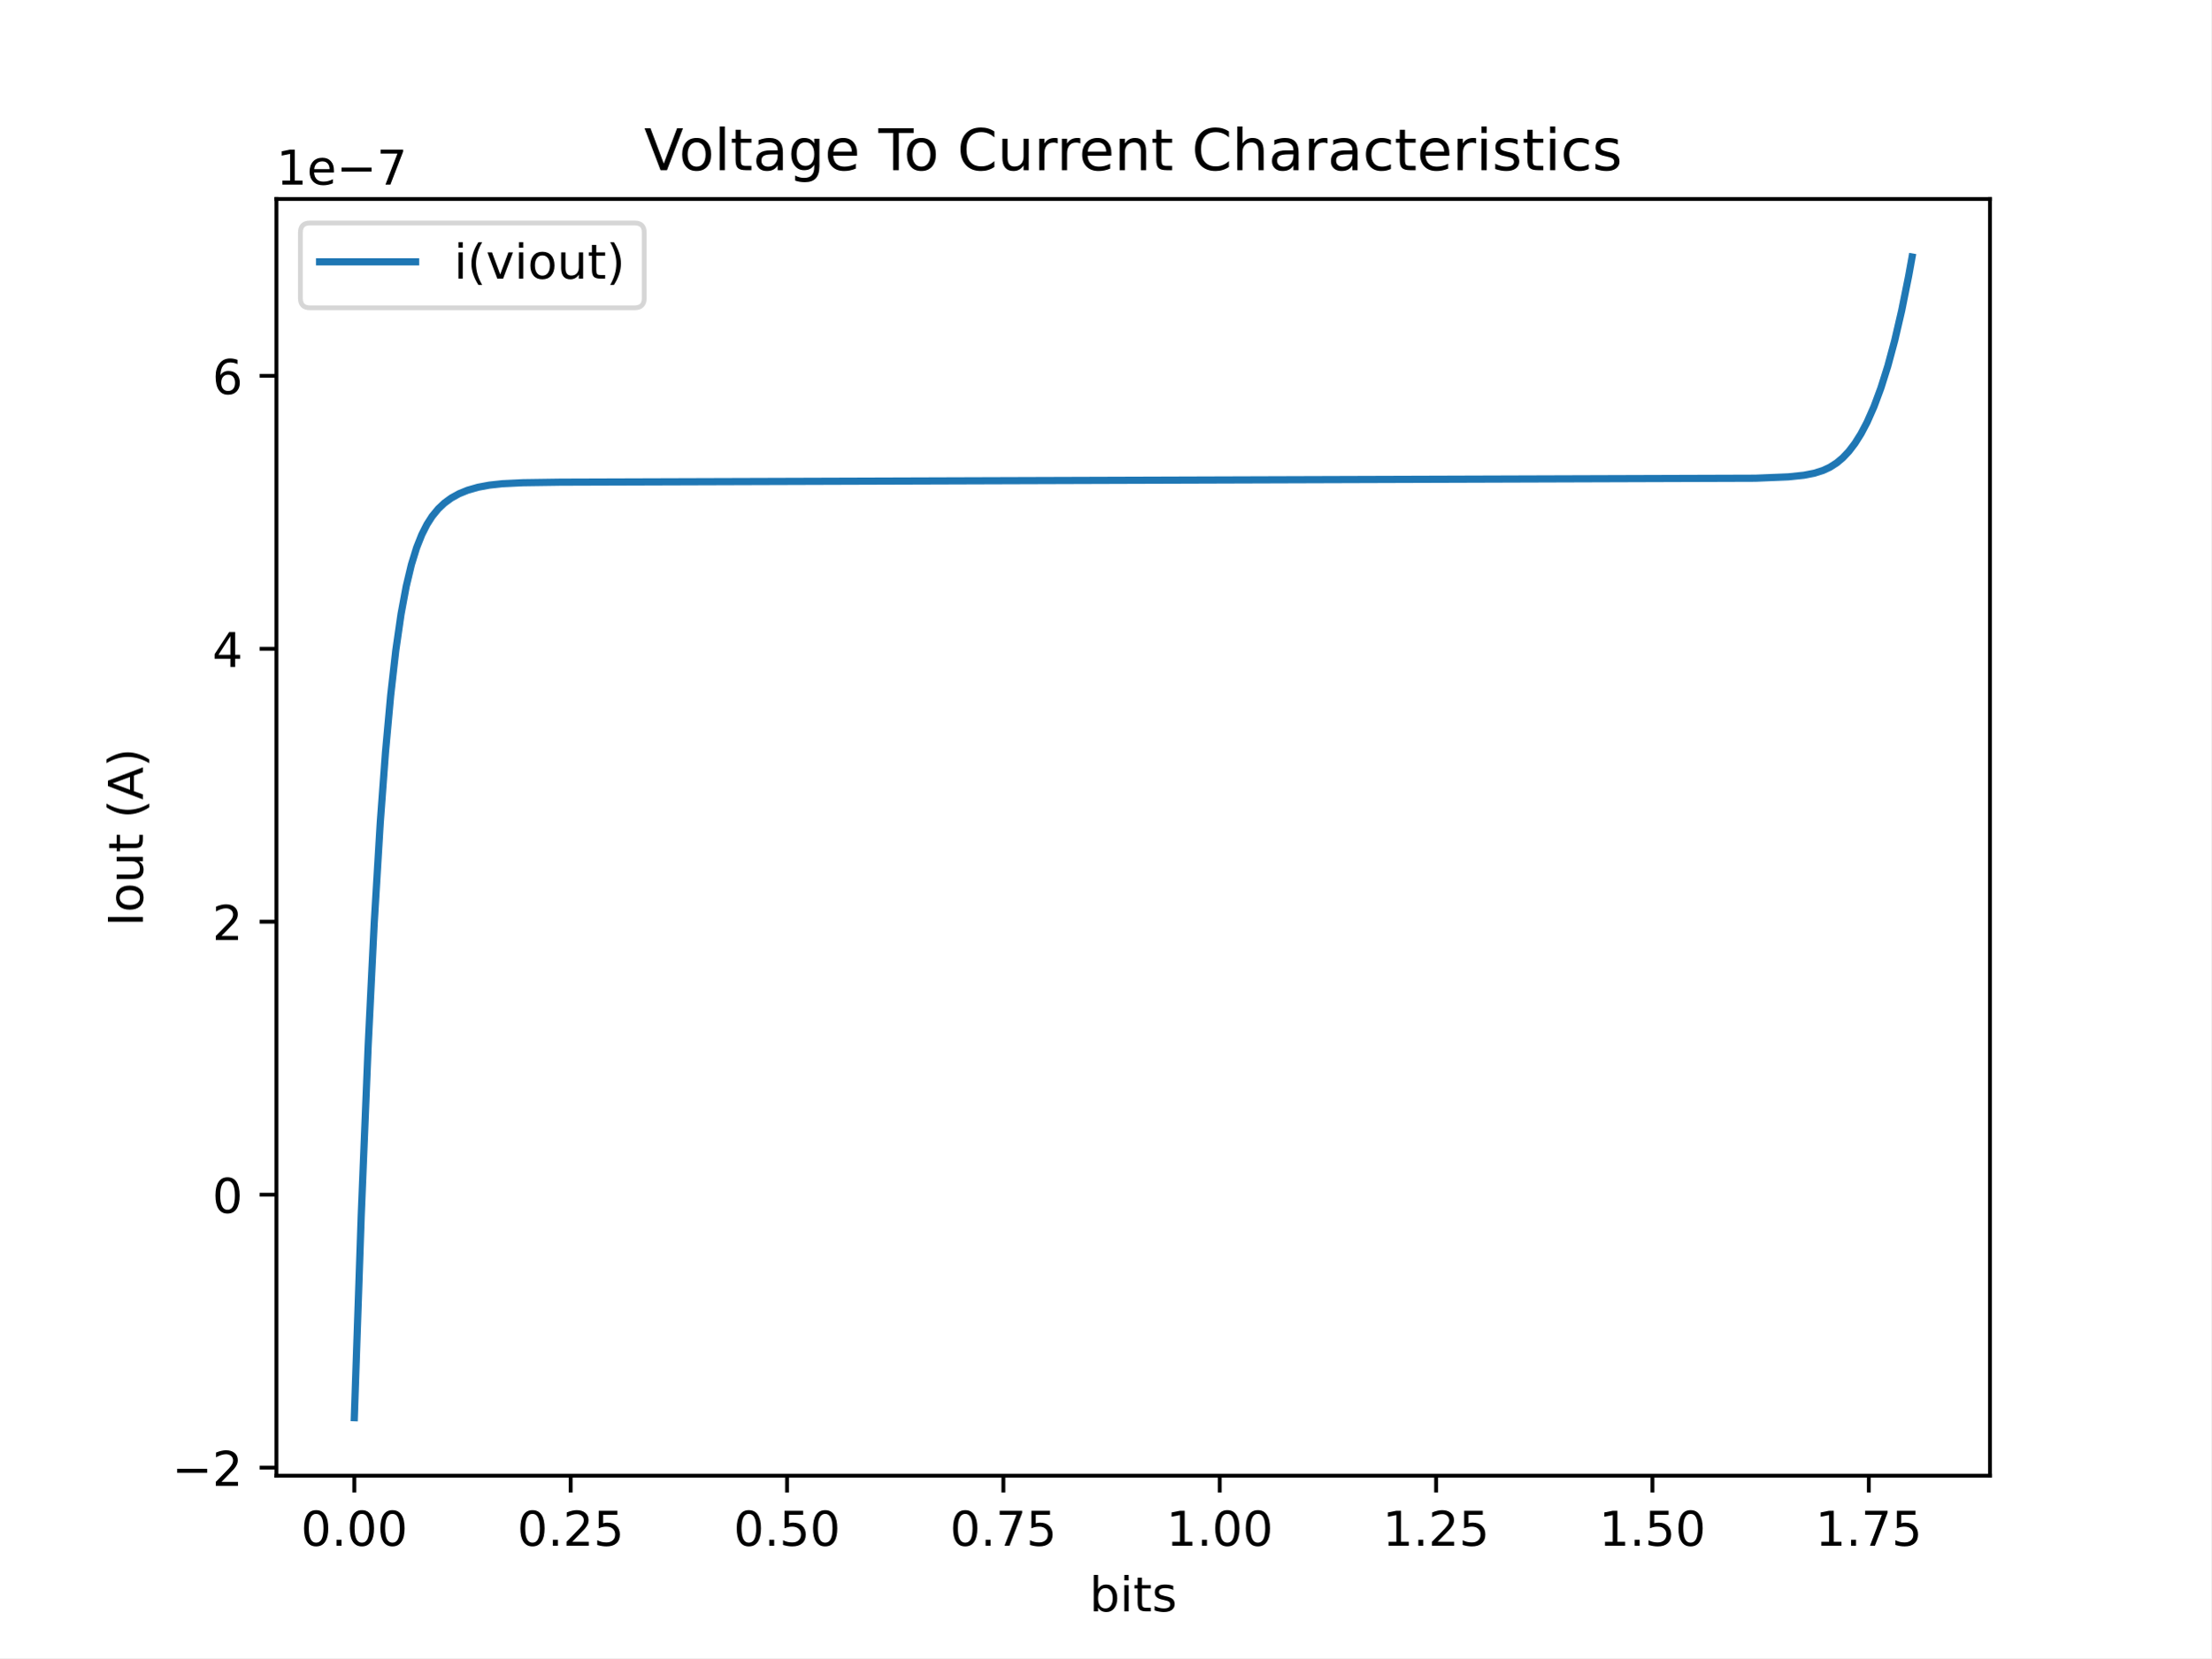
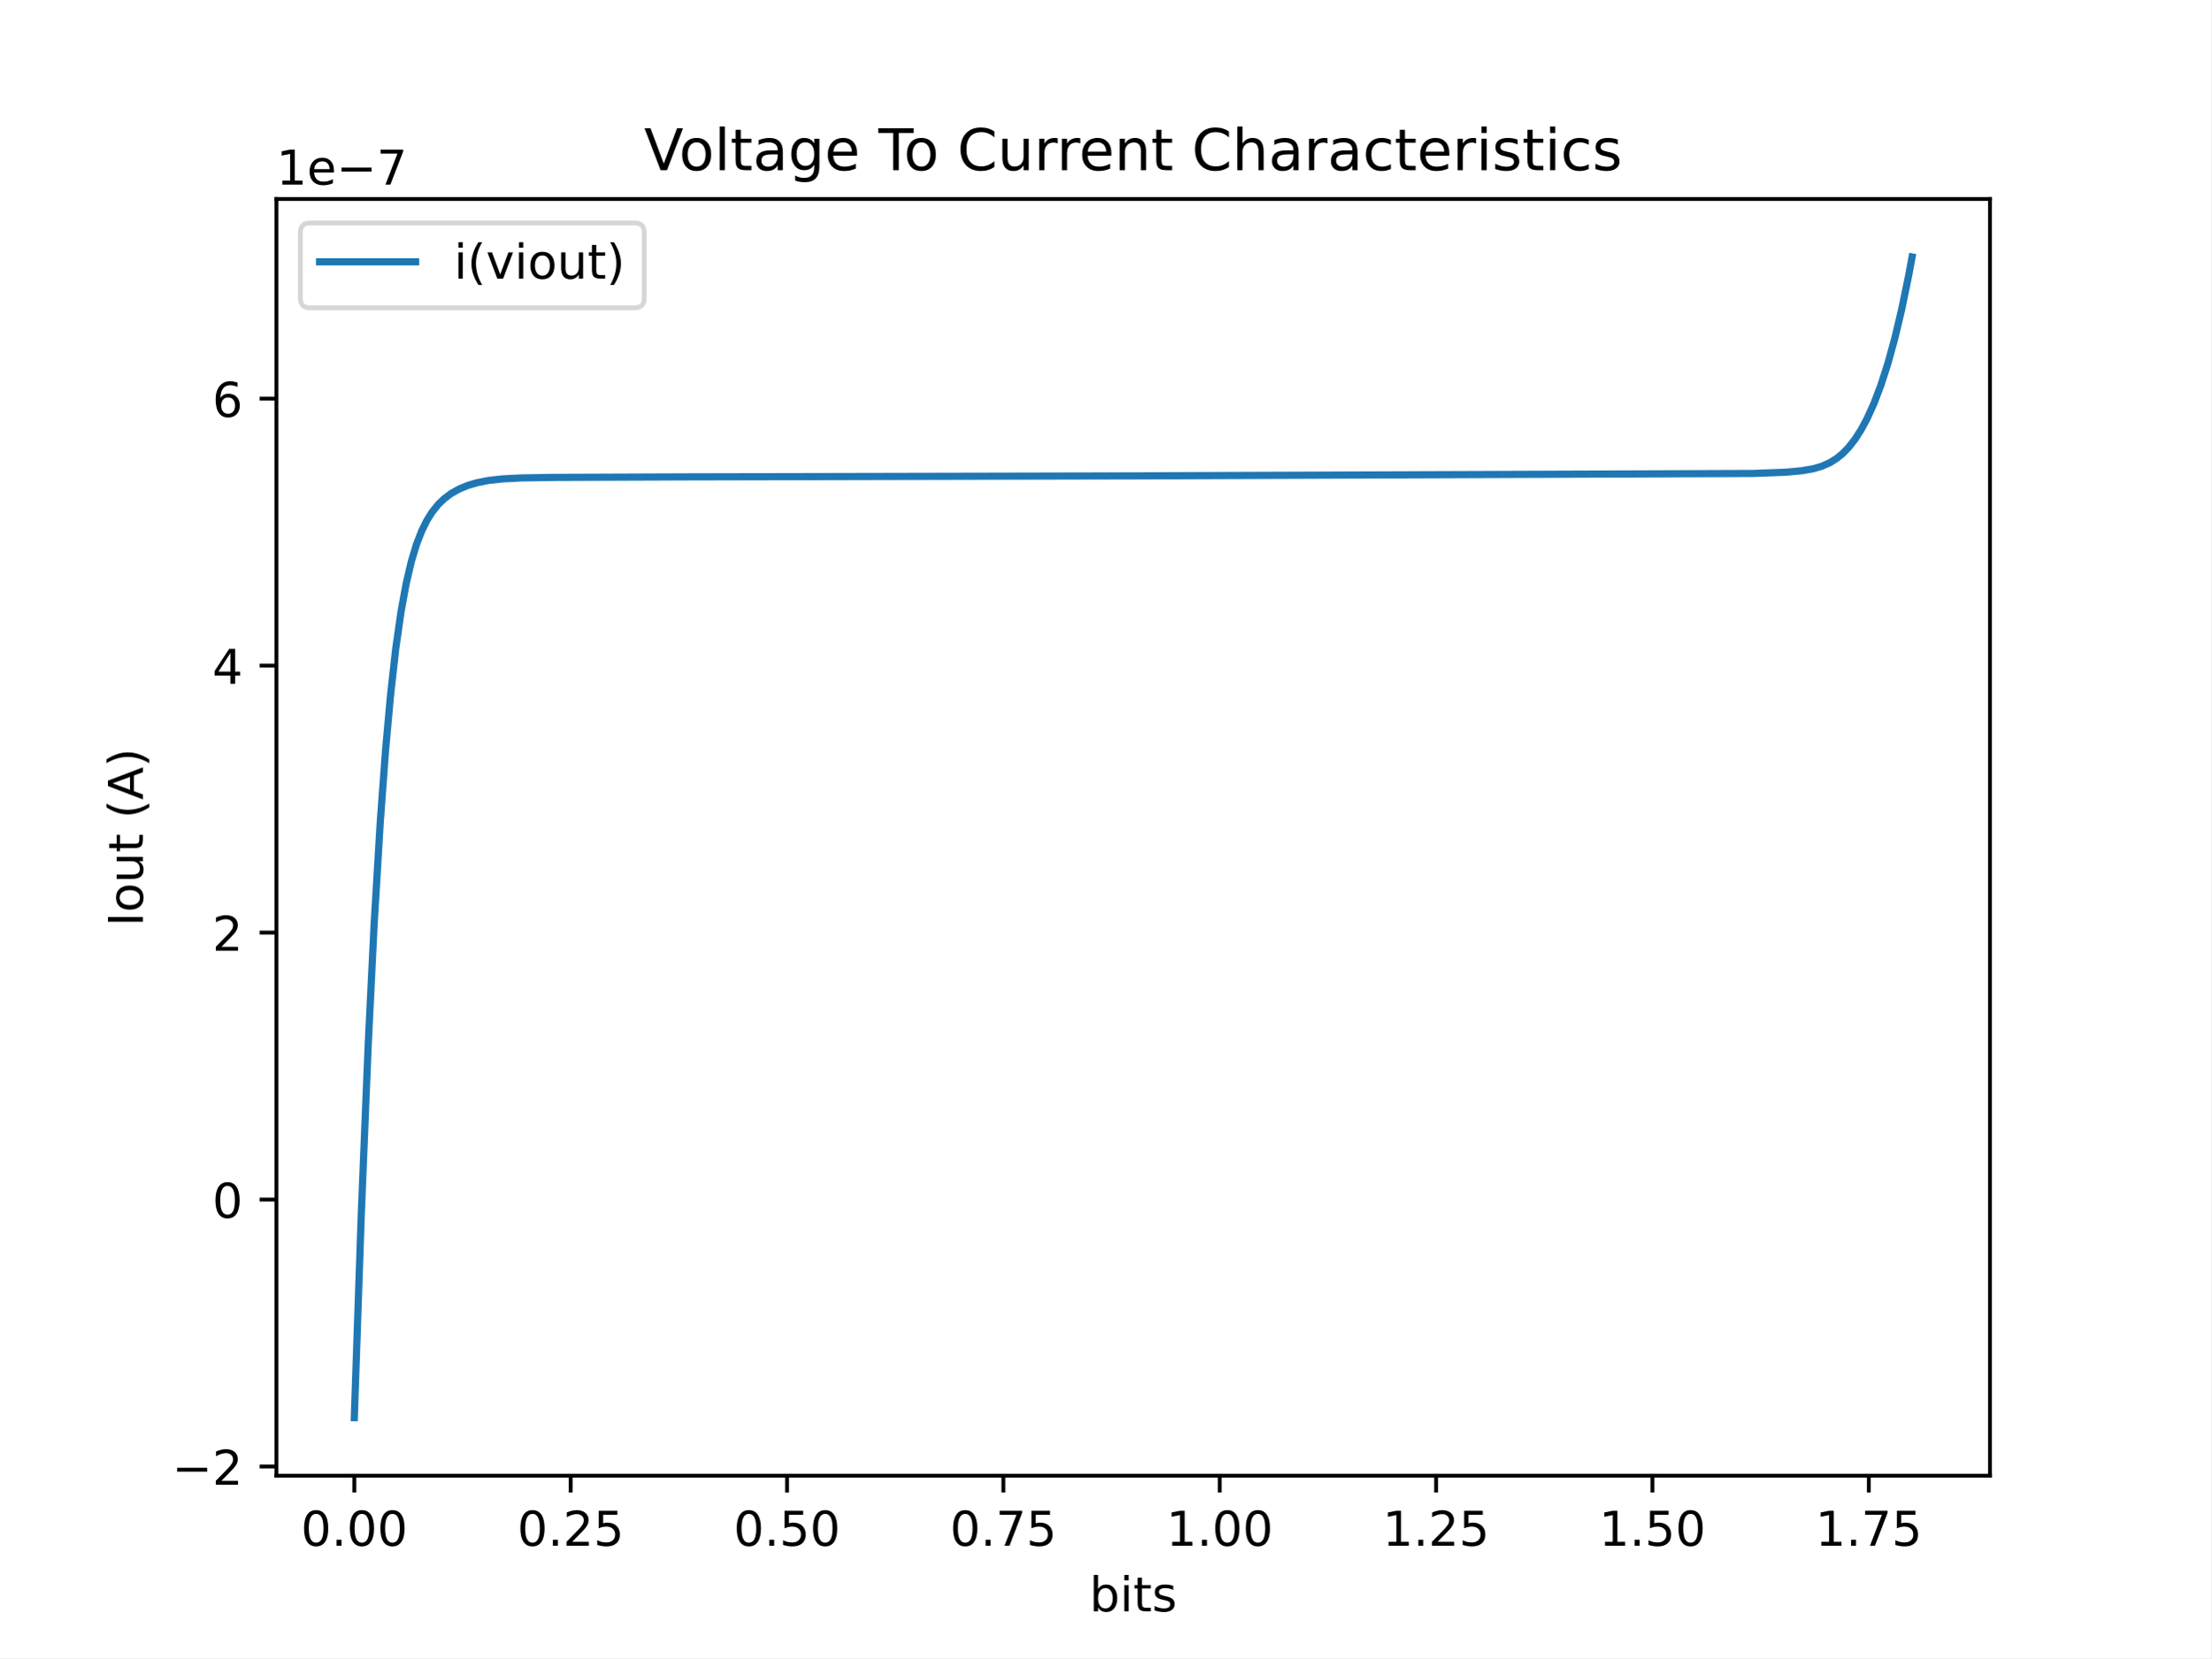
<svg xmlns="http://www.w3.org/2000/svg" xmlns:xlink="http://www.w3.org/1999/xlink" width="460.8pt" height="345.6pt" viewBox="0 0 460.8 345.6" version="1.1">
  <defs>
    <style type="text/css">*{stroke-linejoin: round; stroke-linecap: butt}</style>
  </defs>
  <g id="figure_1">
    <g id="patch_1">
      <path d="M 0 345.6  L 460.8 345.6  L 460.8 0  L 0 0  z " style="fill: #ffffff" />
    </g>
    <g id="axes_1">
      <g id="patch_2">
        <path d="M 57.6 307.584  L 414.72 307.584  L 414.72 41.472  L 57.6 41.472  z " style="fill: #ffffff" />
      </g>
      <g id="matplotlib.axis_1">
        <g id="xtick_1">
          <g id="line2d_1">
            <defs>
-               <path id="m172f4e4fde" d="M 0 0  L 0 3.5  " style="stroke: #000000; stroke-width: 0.8" />
-             </defs>
-             <g>
-               <use xlink:href="#m172f4e4fde" x="73.833" y="307.584" style="stroke: #000000; stroke-width: 0.8" />
+               <path id="ma92c2e519f" d="M 0 0  L 0 3.5  " style="stroke: #000000; stroke-width: 0.8" />
+             </defs>
+             <g>
+               <use xlink:href="#ma92c2e519f" x="73.833" y="307.584" style="stroke: #000000; stroke-width: 0.8" />
            </g>
          </g>
          <g id="text_1">
            <g transform="translate(62.69991 322.1824)scale(0.1 -0.1)">
              <defs>
                <path id="DejaVuSans-30" d="M 2034 4250  Q 1547 4250 1301 3770  Q 1056 3291 1056 2328  Q 1056 1369 1301 889  Q 1547 409 2034 409  Q 2525 409 2770 889  Q 3016 1369 3016 2328  Q 3016 3291 2770 3770  Q 2525 4250 2034 4250  z M 2034 4750  Q 2819 4750 3233 4129  Q 3647 3509 3647 2328  Q 3647 1150 3233 529  Q 2819 -91 2034 -91  Q 1250 -91 836 529  Q 422 1150 422 2328  Q 422 3509 836 4129  Q 1250 4750 2034 4750  z " transform="scale(0.015625)" />
                <path id="DejaVuSans-2e" d="M 684 794  L 1344 794  L 1344 0  L 684 0  L 684 794  z " transform="scale(0.015625)" />
              </defs>
              <use xlink:href="#DejaVuSans-30" />
              <use xlink:href="#DejaVuSans-2e" x="63.623" />
              <use xlink:href="#DejaVuSans-30" x="95.41" />
              <use xlink:href="#DejaVuSans-30" x="159.033" />
            </g>
          </g>
        </g>
        <g id="xtick_2">
          <g id="line2d_2">
            <g>
-               <use xlink:href="#m172f4e4fde" x="118.924" y="307.584" style="stroke: #000000; stroke-width: 0.8" />
+               <use xlink:href="#ma92c2e519f" x="118.924" y="307.584" style="stroke: #000000; stroke-width: 0.8" />
            </g>
          </g>
          <g id="text_2">
            <g transform="translate(107.7908 322.1824)scale(0.1 -0.1)">
              <defs>
                <path id="DejaVuSans-32" d="M 1228 531  L 3431 531  L 3431 0  L 469 0  L 469 531  Q 828 903 1448 1529  Q 2069 2156 2228 2338  Q 2531 2678 2651 2914  Q 2772 3150 2772 3378  Q 2772 3750 2511 3984  Q 2250 4219 1831 4219  Q 1534 4219 1204 4116  Q 875 4013 500 3803  L 500 4441  Q 881 4594 1212 4672  Q 1544 4750 1819 4750  Q 2544 4750 2975 4387  Q 3406 4025 3406 3419  Q 3406 3131 3298 2873  Q 3191 2616 2906 2266  Q 2828 2175 2409 1742  Q 1991 1309 1228 531  z " transform="scale(0.015625)" />
                <path id="DejaVuSans-35" d="M 691 4666  L 3169 4666  L 3169 4134  L 1269 4134  L 1269 2991  Q 1406 3038 1543 3061  Q 1681 3084 1819 3084  Q 2600 3084 3056 2656  Q 3513 2228 3513 1497  Q 3513 744 3044 326  Q 2575 -91 1722 -91  Q 1428 -91 1123 -41  Q 819 9 494 109  L 494 744  Q 775 591 1075 516  Q 1375 441 1709 441  Q 2250 441 2565 725  Q 2881 1009 2881 1497  Q 2881 1984 2565 2268  Q 2250 2553 1709 2553  Q 1456 2553 1204 2497  Q 953 2441 691 2322  L 691 4666  z " transform="scale(0.015625)" />
              </defs>
              <use xlink:href="#DejaVuSans-30" />
              <use xlink:href="#DejaVuSans-2e" x="63.623" />
              <use xlink:href="#DejaVuSans-32" x="95.41" />
              <use xlink:href="#DejaVuSans-35" x="159.033" />
            </g>
          </g>
        </g>
        <g id="xtick_3">
          <g id="line2d_3">
            <g>
-               <use xlink:href="#m172f4e4fde" x="164.015" y="307.584" style="stroke: #000000; stroke-width: 0.8" />
+               <use xlink:href="#ma92c2e519f" x="164.015" y="307.584" style="stroke: #000000; stroke-width: 0.8" />
            </g>
          </g>
          <g id="text_3">
            <g transform="translate(152.8817 322.1824)scale(0.1 -0.1)">
              <use xlink:href="#DejaVuSans-30" />
              <use xlink:href="#DejaVuSans-2e" x="63.623" />
              <use xlink:href="#DejaVuSans-35" x="95.41" />
              <use xlink:href="#DejaVuSans-30" x="159.033" />
            </g>
          </g>
        </g>
        <g id="xtick_4">
          <g id="line2d_4">
            <g>
-               <use xlink:href="#m172f4e4fde" x="209.105" y="307.584" style="stroke: #000000; stroke-width: 0.8" />
+               <use xlink:href="#ma92c2e519f" x="209.105" y="307.584" style="stroke: #000000; stroke-width: 0.8" />
            </g>
          </g>
          <g id="text_4">
            <g transform="translate(197.9726 322.1824)scale(0.1 -0.1)">
              <defs>
                <path id="DejaVuSans-37" d="M 525 4666  L 3525 4666  L 3525 4397  L 1831 0  L 1172 0  L 2766 4134  L 525 4134  L 525 4666  z " transform="scale(0.015625)" />
              </defs>
              <use xlink:href="#DejaVuSans-30" />
              <use xlink:href="#DejaVuSans-2e" x="63.623" />
              <use xlink:href="#DejaVuSans-37" x="95.41" />
              <use xlink:href="#DejaVuSans-35" x="159.033" />
            </g>
          </g>
        </g>
        <g id="xtick_5">
          <g id="line2d_5">
            <g>
-               <use xlink:href="#m172f4e4fde" x="254.196" y="307.584" style="stroke: #000000; stroke-width: 0.8" />
+               <use xlink:href="#ma92c2e519f" x="254.196" y="307.584" style="stroke: #000000; stroke-width: 0.8" />
            </g>
          </g>
          <g id="text_5">
            <g transform="translate(243.0636 322.1824)scale(0.1 -0.1)">
              <defs>
                <path id="DejaVuSans-31" d="M 794 531  L 1825 531  L 1825 4091  L 703 3866  L 703 4441  L 1819 4666  L 2450 4666  L 2450 531  L 3481 531  L 3481 0  L 794 0  L 794 531  z " transform="scale(0.015625)" />
              </defs>
              <use xlink:href="#DejaVuSans-31" />
              <use xlink:href="#DejaVuSans-2e" x="63.623" />
              <use xlink:href="#DejaVuSans-30" x="95.41" />
              <use xlink:href="#DejaVuSans-30" x="159.033" />
            </g>
          </g>
        </g>
        <g id="xtick_6">
          <g id="line2d_6">
            <g>
-               <use xlink:href="#m172f4e4fde" x="299.287" y="307.584" style="stroke: #000000; stroke-width: 0.8" />
+               <use xlink:href="#ma92c2e519f" x="299.287" y="307.584" style="stroke: #000000; stroke-width: 0.8" />
            </g>
          </g>
          <g id="text_6">
            <g transform="translate(288.1545 322.1824)scale(0.1 -0.1)">
              <use xlink:href="#DejaVuSans-31" />
              <use xlink:href="#DejaVuSans-2e" x="63.623" />
              <use xlink:href="#DejaVuSans-32" x="95.41" />
              <use xlink:href="#DejaVuSans-35" x="159.033" />
            </g>
          </g>
        </g>
        <g id="xtick_7">
          <g id="line2d_7">
            <g>
-               <use xlink:href="#m172f4e4fde" x="344.378" y="307.584" style="stroke: #000000; stroke-width: 0.8" />
+               <use xlink:href="#ma92c2e519f" x="344.378" y="307.584" style="stroke: #000000; stroke-width: 0.8" />
            </g>
          </g>
          <g id="text_7">
            <g transform="translate(333.2454 322.1824)scale(0.1 -0.1)">
              <use xlink:href="#DejaVuSans-31" />
              <use xlink:href="#DejaVuSans-2e" x="63.623" />
              <use xlink:href="#DejaVuSans-35" x="95.41" />
              <use xlink:href="#DejaVuSans-30" x="159.033" />
            </g>
          </g>
        </g>
        <g id="xtick_8">
          <g id="line2d_8">
            <g>
-               <use xlink:href="#m172f4e4fde" x="389.469" y="307.584" style="stroke: #000000; stroke-width: 0.8" />
+               <use xlink:href="#ma92c2e519f" x="389.469" y="307.584" style="stroke: #000000; stroke-width: 0.8" />
            </g>
          </g>
          <g id="text_8">
            <g transform="translate(378.3363 322.1824)scale(0.1 -0.1)">
              <use xlink:href="#DejaVuSans-31" />
              <use xlink:href="#DejaVuSans-2e" x="63.623" />
              <use xlink:href="#DejaVuSans-37" x="95.41" />
              <use xlink:href="#DejaVuSans-35" x="159.033" />
            </g>
          </g>
        </g>
        <g id="text_9">
          <g transform="translate(227.0319 335.8606)scale(0.1 -0.1)">
            <defs>
              <path id="DejaVuSans-62" d="M 3116 1747  Q 3116 2381 2855 2742  Q 2594 3103 2138 3103  Q 1681 3103 1420 2742  Q 1159 2381 1159 1747  Q 1159 1113 1420 752  Q 1681 391 2138 391  Q 2594 391 2855 752  Q 3116 1113 3116 1747  z M 1159 2969  Q 1341 3281 1617 3432  Q 1894 3584 2278 3584  Q 2916 3584 3314 3078  Q 3713 2572 3713 1747  Q 3713 922 3314 415  Q 2916 -91 2278 -91  Q 1894 -91 1617 61  Q 1341 213 1159 525  L 1159 0  L 581 0  L 581 4863  L 1159 4863  L 1159 2969  z " transform="scale(0.015625)" />
              <path id="DejaVuSans-69" d="M 603 3500  L 1178 3500  L 1178 0  L 603 0  L 603 3500  z M 603 4863  L 1178 4863  L 1178 4134  L 603 4134  L 603 4863  z " transform="scale(0.015625)" />
              <path id="DejaVuSans-74" d="M 1172 4494  L 1172 3500  L 2356 3500  L 2356 3053  L 1172 3053  L 1172 1153  Q 1172 725 1289 603  Q 1406 481 1766 481  L 2356 481  L 2356 0  L 1766 0  Q 1100 0 847 248  Q 594 497 594 1153  L 594 3053  L 172 3053  L 172 3500  L 594 3500  L 594 4494  L 1172 4494  z " transform="scale(0.015625)" />
              <path id="DejaVuSans-73" d="M 2834 3397  L 2834 2853  Q 2591 2978 2328 3040  Q 2066 3103 1784 3103  Q 1356 3103 1142 2972  Q 928 2841 928 2578  Q 928 2378 1081 2264  Q 1234 2150 1697 2047  L 1894 2003  Q 2506 1872 2764 1633  Q 3022 1394 3022 966  Q 3022 478 2636 193  Q 2250 -91 1575 -91  Q 1294 -91 989 -36  Q 684 19 347 128  L 347 722  Q 666 556 975 473  Q 1284 391 1588 391  Q 1994 391 2212 530  Q 2431 669 2431 922  Q 2431 1156 2273 1281  Q 2116 1406 1581 1522  L 1381 1569  Q 847 1681 609 1914  Q 372 2147 372 2553  Q 372 3047 722 3315  Q 1072 3584 1716 3584  Q 2034 3584 2315 3537  Q 2597 3491 2834 3397  z " transform="scale(0.015625)" />
            </defs>
            <use xlink:href="#DejaVuSans-62" />
            <use xlink:href="#DejaVuSans-69" x="63.477" />
            <use xlink:href="#DejaVuSans-74" x="91.26" />
            <use xlink:href="#DejaVuSans-73" x="130.469" />
          </g>
        </g>
      </g>
      <g id="matplotlib.axis_2">
        <g id="ytick_1">
          <g id="line2d_9">
            <defs>
-               <path id="m549f828605" d="M 0 0  L -3.5 0  " style="stroke: #000000; stroke-width: 0.8" />
-             </defs>
-             <g>
-               <use xlink:href="#m549f828605" x="57.6" y="305.902" style="stroke: #000000; stroke-width: 0.8" />
+               <path id="ma0db4ecf56" d="M 0 0  L -3.5 0  " style="stroke: #000000; stroke-width: 0.8" />
+             </defs>
+             <g>
+               <use xlink:href="#ma0db4ecf56" x="57.6" y="305.674" style="stroke: #000000; stroke-width: 0.8" />
            </g>
          </g>
          <g id="text_10">
-             <g transform="translate(35.85781 309.7014)scale(0.1 -0.1)">
+             <g transform="translate(35.85781 309.4737)scale(0.1 -0.1)">
              <defs>
                <path id="DejaVuSans-2212" d="M 678 2272  L 4684 2272  L 4684 1741  L 678 1741  L 678 2272  z " transform="scale(0.015625)" />
              </defs>
              <use xlink:href="#DejaVuSans-2212" />
              <use xlink:href="#DejaVuSans-32" x="83.789" />
            </g>
          </g>
        </g>
        <g id="ytick_2">
          <g id="line2d_10">
            <g>
-               <use xlink:href="#m549f828605" x="57.6" y="249.008" style="stroke: #000000; stroke-width: 0.8" />
+               <use xlink:href="#ma0db4ecf56" x="57.6" y="250.025" style="stroke: #000000; stroke-width: 0.8" />
            </g>
          </g>
          <g id="text_11">
-             <g transform="translate(44.2375 252.8077)scale(0.1 -0.1)">
+             <g transform="translate(44.2375 253.8238)scale(0.1 -0.1)">
              <use xlink:href="#DejaVuSans-30" />
            </g>
          </g>
        </g>
        <g id="ytick_3">
          <g id="line2d_11">
            <g>
-               <use xlink:href="#m549f828605" x="57.6" y="192.115" style="stroke: #000000; stroke-width: 0.8" />
+               <use xlink:href="#ma0db4ecf56" x="57.6" y="194.375" style="stroke: #000000; stroke-width: 0.8" />
            </g>
          </g>
          <g id="text_12">
-             <g transform="translate(44.2375 195.9139)scale(0.1 -0.1)">
+             <g transform="translate(44.2375 198.1739)scale(0.1 -0.1)">
              <use xlink:href="#DejaVuSans-32" />
            </g>
          </g>
        </g>
        <g id="ytick_4">
          <g id="line2d_12">
            <g>
-               <use xlink:href="#m549f828605" x="57.6" y="135.221" style="stroke: #000000; stroke-width: 0.8" />
+               <use xlink:href="#ma0db4ecf56" x="57.6" y="138.725" style="stroke: #000000; stroke-width: 0.8" />
            </g>
          </g>
          <g id="text_13">
-             <g transform="translate(44.2375 139.0202)scale(0.1 -0.1)">
+             <g transform="translate(44.2375 142.5239)scale(0.1 -0.1)">
              <defs>
                <path id="DejaVuSans-34" d="M 2419 4116  L 825 1625  L 2419 1625  L 2419 4116  z M 2253 4666  L 3047 4666  L 3047 1625  L 3713 1625  L 3713 1100  L 3047 1100  L 3047 0  L 2419 0  L 2419 1100  L 313 1100  L 313 1709  L 2253 4666  z " transform="scale(0.015625)" />
              </defs>
              <use xlink:href="#DejaVuSans-34" />
            </g>
          </g>
        </g>
        <g id="ytick_5">
          <g id="line2d_13">
            <g>
-               <use xlink:href="#m549f828605" x="57.6" y="78.327" style="stroke: #000000; stroke-width: 0.8" />
+               <use xlink:href="#ma0db4ecf56" x="57.6" y="83.075" style="stroke: #000000; stroke-width: 0.8" />
            </g>
          </g>
          <g id="text_14">
-             <g transform="translate(44.2375 82.12649)scale(0.1 -0.1)">
+             <g transform="translate(44.2375 86.874)scale(0.1 -0.1)">
              <defs>
                <path id="DejaVuSans-36" d="M 2113 2584  Q 1688 2584 1439 2293  Q 1191 2003 1191 1497  Q 1191 994 1439 701  Q 1688 409 2113 409  Q 2538 409 2786 701  Q 3034 994 3034 1497  Q 3034 2003 2786 2293  Q 2538 2584 2113 2584  z M 3366 4563  L 3366 3988  Q 3128 4100 2886 4159  Q 2644 4219 2406 4219  Q 1781 4219 1451 3797  Q 1122 3375 1075 2522  Q 1259 2794 1537 2939  Q 1816 3084 2150 3084  Q 2853 3084 3261 2657  Q 3669 2231 3669 1497  Q 3669 778 3244 343  Q 2819 -91 2113 -91  Q 1303 -91 875 529  Q 447 1150 447 2328  Q 447 3434 972 4092  Q 1497 4750 2381 4750  Q 2619 4750 2861 4703  Q 3103 4656 3366 4563  z " transform="scale(0.015625)" />
              </defs>
              <use xlink:href="#DejaVuSans-36" />
            </g>
          </g>
        </g>
        <g id="text_15">
          <g transform="translate(29.77812 193.1022)rotate(-90)scale(0.1 -0.1)">
            <defs>
              <path id="DejaVuSans-49" d="M 628 4666  L 1259 4666  L 1259 0  L 628 0  L 628 4666  z " transform="scale(0.015625)" />
              <path id="DejaVuSans-6f" d="M 1959 3097  Q 1497 3097 1228 2736  Q 959 2375 959 1747  Q 959 1119 1226 758  Q 1494 397 1959 397  Q 2419 397 2687 759  Q 2956 1122 2956 1747  Q 2956 2369 2687 2733  Q 2419 3097 1959 3097  z M 1959 3584  Q 2709 3584 3137 3096  Q 3566 2609 3566 1747  Q 3566 888 3137 398  Q 2709 -91 1959 -91  Q 1206 -91 779 398  Q 353 888 353 1747  Q 353 2609 779 3096  Q 1206 3584 1959 3584  z " transform="scale(0.015625)" />
              <path id="DejaVuSans-75" d="M 544 1381  L 544 3500  L 1119 3500  L 1119 1403  Q 1119 906 1312 657  Q 1506 409 1894 409  Q 2359 409 2629 706  Q 2900 1003 2900 1516  L 2900 3500  L 3475 3500  L 3475 0  L 2900 0  L 2900 538  Q 2691 219 2414 64  Q 2138 -91 1772 -91  Q 1169 -91 856 284  Q 544 659 544 1381  z M 1991 3584  L 1991 3584  z " transform="scale(0.015625)" />
              <path id="DejaVuSans-20" transform="scale(0.015625)" />
              <path id="DejaVuSans-28" d="M 1984 4856  Q 1566 4138 1362 3434  Q 1159 2731 1159 2009  Q 1159 1288 1364 580  Q 1569 -128 1984 -844  L 1484 -844  Q 1016 -109 783 600  Q 550 1309 550 2009  Q 550 2706 781 3412  Q 1013 4119 1484 4856  L 1984 4856  z " transform="scale(0.015625)" />
              <path id="DejaVuSans-41" d="M 2188 4044  L 1331 1722  L 3047 1722  L 2188 4044  z M 1831 4666  L 2547 4666  L 4325 0  L 3669 0  L 3244 1197  L 1141 1197  L 716 0  L 50 0  L 1831 4666  z " transform="scale(0.015625)" />
              <path id="DejaVuSans-29" d="M 513 4856  L 1013 4856  Q 1481 4119 1714 3412  Q 1947 2706 1947 2009  Q 1947 1309 1714 600  Q 1481 -109 1013 -844  L 513 -844  Q 928 -128 1133 580  Q 1338 1288 1338 2009  Q 1338 2731 1133 3434  Q 928 4138 513 4856  z " transform="scale(0.015625)" />
            </defs>
            <use xlink:href="#DejaVuSans-49" />
            <use xlink:href="#DejaVuSans-6f" x="29.492" />
            <use xlink:href="#DejaVuSans-75" x="90.674" />
            <use xlink:href="#DejaVuSans-74" x="154.053" />
            <use xlink:href="#DejaVuSans-20" x="193.262" />
            <use xlink:href="#DejaVuSans-28" x="225.049" />
            <use xlink:href="#DejaVuSans-41" x="264.062" />
            <use xlink:href="#DejaVuSans-29" x="332.471" />
          </g>
        </g>
        <g id="text_16">
          <g transform="translate(57.6 38.472)scale(0.1 -0.1)">
            <defs>
              <path id="DejaVuSans-65" d="M 3597 1894  L 3597 1613  L 953 1613  Q 991 1019 1311 708  Q 1631 397 2203 397  Q 2534 397 2845 478  Q 3156 559 3463 722  L 3463 178  Q 3153 47 2828 -22  Q 2503 -91 2169 -91  Q 1331 -91 842 396  Q 353 884 353 1716  Q 353 2575 817 3079  Q 1281 3584 2069 3584  Q 2775 3584 3186 3129  Q 3597 2675 3597 1894  z M 3022 2063  Q 3016 2534 2758 2815  Q 2500 3097 2075 3097  Q 1594 3097 1305 2825  Q 1016 2553 972 2059  L 3022 2063  z " transform="scale(0.015625)" />
            </defs>
            <use xlink:href="#DejaVuSans-31" />
            <use xlink:href="#DejaVuSans-65" x="63.623" />
            <use xlink:href="#DejaVuSans-2212" x="125.146" />
            <use xlink:href="#DejaVuSans-37" x="208.936" />
          </g>
        </g>
      </g>
      <g id="line2d_14">
-         <path d="M 73.833 295.488  L 75.276 253.317  L 76.719 217.998  L 77.981 192.42  L 79.244 171.457  L 80.326 156.838  L 81.408 144.969  L 82.49 135.488  L 83.572 128.017  L 84.655 122.189  L 85.737 117.665  L 86.819 114.157  L 87.901 111.427  L 88.983 109.29  L 90.065 107.603  L 91.328 106.063  L 92.591 104.867  L 94.033 103.809  L 95.657 102.911  L 97.46 102.173  L 99.625 101.554  L 101.969 101.116  L 104.675 100.819  L 109.004 100.607  L 116.759 100.493  L 365.841 99.672  L 372.695 99.388  L 375.942 99.048  L 378.106 98.625  L 379.91 98.056  L 381.353 97.387  L 382.796 96.465  L 384.058 95.403  L 385.321 94.063  L 386.583 92.406  L 387.846 90.399  L 389.108 88.004  L 390.551 84.74  L 391.994 80.852  L 393.437 76.269  L 394.88 70.912  L 396.323 64.698  L 397.766 57.534  L 398.487 53.568  L 398.487 53.568  " clip-path="url(#pdd51f06aeb)" style="fill: none; stroke: #1f77b4; stroke-width: 1.5; stroke-linecap: square" />
+         <path d="M 73.833 295.488  L 75.276 253.355  L 76.719 218.016  L 77.981 192.378  L 79.244 171.325  L 80.326 156.612  L 81.408 144.639  L 82.49 135.055  L 83.572 127.486  L 84.655 121.569  L 85.737 116.969  L 86.819 113.396  L 87.901 110.614  L 88.983 108.435  L 90.065 106.714  L 91.328 105.142  L 92.591 103.923  L 94.033 102.846  L 95.657 101.932  L 97.46 101.184  L 99.444 100.599  L 101.789 100.141  L 104.675 99.818  L 108.643 99.616  L 115.136 99.504  L 143.273 99.392  L 237.603 99.179  L 365.3 98.68  L 372.154 98.426  L 375.581 98.106  L 377.926 97.686  L 379.729 97.153  L 381.353 96.431  L 382.796 95.529  L 384.058 94.491  L 385.321 93.179  L 386.583 91.559  L 387.846 89.596  L 389.108 87.253  L 390.551 84.06  L 391.994 80.257  L 393.437 75.773  L 394.88 70.533  L 396.323 64.454  L 397.766 57.448  L 398.487 53.568  L 398.487 53.568  " clip-path="url(#pa1fcda2969)" style="fill: none; stroke: #1f77b4; stroke-width: 1.5; stroke-linecap: square" />
      </g>
      <g id="patch_3">
        <path d="M 57.6 307.584  L 57.6 41.472  " style="fill: none; stroke: #000000; stroke-width: 0.8; stroke-linejoin: miter; stroke-linecap: square" />
      </g>
      <g id="patch_4">
        <path d="M 414.72 307.584  L 414.72 41.472  " style="fill: none; stroke: #000000; stroke-width: 0.8; stroke-linejoin: miter; stroke-linecap: square" />
      </g>
      <g id="patch_5">
        <path d="M 57.6 307.584  L 414.72 307.584  " style="fill: none; stroke: #000000; stroke-width: 0.8; stroke-linejoin: miter; stroke-linecap: square" />
      </g>
      <g id="patch_6">
        <path d="M 57.6 41.472  L 414.72 41.472  " style="fill: none; stroke: #000000; stroke-width: 0.8; stroke-linejoin: miter; stroke-linecap: square" />
      </g>
      <g id="text_17">
        <g transform="translate(134.2256 35.472)scale(0.12 -0.12)">
          <defs>
            <path id="DejaVuSans-56" d="M 1831 0  L 50 4666  L 709 4666  L 2188 738  L 3669 4666  L 4325 4666  L 2547 0  L 1831 0  z " transform="scale(0.015625)" />
            <path id="DejaVuSans-6c" d="M 603 4863  L 1178 4863  L 1178 0  L 603 0  L 603 4863  z " transform="scale(0.015625)" />
            <path id="DejaVuSans-61" d="M 2194 1759  Q 1497 1759 1228 1600  Q 959 1441 959 1056  Q 959 750 1161 570  Q 1363 391 1709 391  Q 2188 391 2477 730  Q 2766 1069 2766 1631  L 2766 1759  L 2194 1759  z M 3341 1997  L 3341 0  L 2766 0  L 2766 531  Q 2569 213 2275 61  Q 1981 -91 1556 -91  Q 1019 -91 701 211  Q 384 513 384 1019  Q 384 1609 779 1909  Q 1175 2209 1959 2209  L 2766 2209  L 2766 2266  Q 2766 2663 2505 2880  Q 2244 3097 1772 3097  Q 1472 3097 1187 3025  Q 903 2953 641 2809  L 641 3341  Q 956 3463 1253 3523  Q 1550 3584 1831 3584  Q 2591 3584 2966 3190  Q 3341 2797 3341 1997  z " transform="scale(0.015625)" />
            <path id="DejaVuSans-67" d="M 2906 1791  Q 2906 2416 2648 2759  Q 2391 3103 1925 3103  Q 1463 3103 1205 2759  Q 947 2416 947 1791  Q 947 1169 1205 825  Q 1463 481 1925 481  Q 2391 481 2648 825  Q 2906 1169 2906 1791  z M 3481 434  Q 3481 -459 3084 -895  Q 2688 -1331 1869 -1331  Q 1566 -1331 1297 -1286  Q 1028 -1241 775 -1147  L 775 -588  Q 1028 -725 1275 -790  Q 1522 -856 1778 -856  Q 2344 -856 2625 -561  Q 2906 -266 2906 331  L 2906 616  Q 2728 306 2450 153  Q 2172 0 1784 0  Q 1141 0 747 490  Q 353 981 353 1791  Q 353 2603 747 3093  Q 1141 3584 1784 3584  Q 2172 3584 2450 3431  Q 2728 3278 2906 2969  L 2906 3500  L 3481 3500  L 3481 434  z " transform="scale(0.015625)" />
            <path id="DejaVuSans-54" d="M -19 4666  L 3928 4666  L 3928 4134  L 2272 4134  L 2272 0  L 1638 0  L 1638 4134  L -19 4134  L -19 4666  z " transform="scale(0.015625)" />
            <path id="DejaVuSans-43" d="M 4122 4306  L 4122 3641  Q 3803 3938 3442 4084  Q 3081 4231 2675 4231  Q 1875 4231 1450 3742  Q 1025 3253 1025 2328  Q 1025 1406 1450 917  Q 1875 428 2675 428  Q 3081 428 3442 575  Q 3803 722 4122 1019  L 4122 359  Q 3791 134 3420 21  Q 3050 -91 2638 -91  Q 1578 -91 968 557  Q 359 1206 359 2328  Q 359 3453 968 4101  Q 1578 4750 2638 4750  Q 3056 4750 3426 4639  Q 3797 4528 4122 4306  z " transform="scale(0.015625)" />
            <path id="DejaVuSans-72" d="M 2631 2963  Q 2534 3019 2420 3045  Q 2306 3072 2169 3072  Q 1681 3072 1420 2755  Q 1159 2438 1159 1844  L 1159 0  L 581 0  L 581 3500  L 1159 3500  L 1159 2956  Q 1341 3275 1631 3429  Q 1922 3584 2338 3584  Q 2397 3584 2469 3576  Q 2541 3569 2628 3553  L 2631 2963  z " transform="scale(0.015625)" />
            <path id="DejaVuSans-6e" d="M 3513 2113  L 3513 0  L 2938 0  L 2938 2094  Q 2938 2591 2744 2837  Q 2550 3084 2163 3084  Q 1697 3084 1428 2787  Q 1159 2491 1159 1978  L 1159 0  L 581 0  L 581 3500  L 1159 3500  L 1159 2956  Q 1366 3272 1645 3428  Q 1925 3584 2291 3584  Q 2894 3584 3203 3211  Q 3513 2838 3513 2113  z " transform="scale(0.015625)" />
            <path id="DejaVuSans-68" d="M 3513 2113  L 3513 0  L 2938 0  L 2938 2094  Q 2938 2591 2744 2837  Q 2550 3084 2163 3084  Q 1697 3084 1428 2787  Q 1159 2491 1159 1978  L 1159 0  L 581 0  L 581 4863  L 1159 4863  L 1159 2956  Q 1366 3272 1645 3428  Q 1925 3584 2291 3584  Q 2894 3584 3203 3211  Q 3513 2838 3513 2113  z " transform="scale(0.015625)" />
            <path id="DejaVuSans-63" d="M 3122 3366  L 3122 2828  Q 2878 2963 2633 3030  Q 2388 3097 2138 3097  Q 1578 3097 1268 2742  Q 959 2388 959 1747  Q 959 1106 1268 751  Q 1578 397 2138 397  Q 2388 397 2633 464  Q 2878 531 3122 666  L 3122 134  Q 2881 22 2623 -34  Q 2366 -91 2075 -91  Q 1284 -91 818 406  Q 353 903 353 1747  Q 353 2603 823 3093  Q 1294 3584 2113 3584  Q 2378 3584 2631 3529  Q 2884 3475 3122 3366  z " transform="scale(0.015625)" />
          </defs>
          <use xlink:href="#DejaVuSans-56" />
          <use xlink:href="#DejaVuSans-6f" x="60.658" />
          <use xlink:href="#DejaVuSans-6c" x="121.84" />
          <use xlink:href="#DejaVuSans-74" x="149.623" />
          <use xlink:href="#DejaVuSans-61" x="188.832" />
          <use xlink:href="#DejaVuSans-67" x="250.111" />
          <use xlink:href="#DejaVuSans-65" x="313.588" />
          <use xlink:href="#DejaVuSans-20" x="375.111" />
          <use xlink:href="#DejaVuSans-54" x="406.898" />
          <use xlink:href="#DejaVuSans-6f" x="450.982" />
          <use xlink:href="#DejaVuSans-20" x="512.164" />
          <use xlink:href="#DejaVuSans-43" x="543.951" />
          <use xlink:href="#DejaVuSans-75" x="613.775" />
          <use xlink:href="#DejaVuSans-72" x="677.154" />
          <use xlink:href="#DejaVuSans-72" x="716.518" />
          <use xlink:href="#DejaVuSans-65" x="755.381" />
          <use xlink:href="#DejaVuSans-6e" x="816.904" />
          <use xlink:href="#DejaVuSans-74" x="880.283" />
          <use xlink:href="#DejaVuSans-20" x="919.492" />
          <use xlink:href="#DejaVuSans-43" x="951.279" />
          <use xlink:href="#DejaVuSans-68" x="1021.104" />
          <use xlink:href="#DejaVuSans-61" x="1084.482" />
          <use xlink:href="#DejaVuSans-72" x="1145.762" />
          <use xlink:href="#DejaVuSans-61" x="1186.875" />
          <use xlink:href="#DejaVuSans-63" x="1248.154" />
          <use xlink:href="#DejaVuSans-74" x="1303.135" />
          <use xlink:href="#DejaVuSans-65" x="1342.344" />
          <use xlink:href="#DejaVuSans-72" x="1403.867" />
          <use xlink:href="#DejaVuSans-69" x="1444.98" />
          <use xlink:href="#DejaVuSans-73" x="1472.764" />
          <use xlink:href="#DejaVuSans-74" x="1524.863" />
          <use xlink:href="#DejaVuSans-69" x="1564.072" />
          <use xlink:href="#DejaVuSans-63" x="1591.855" />
          <use xlink:href="#DejaVuSans-73" x="1646.836" />
        </g>
      </g>
      <g id="legend_1">
        <g id="patch_7">
          <path d="M 64.6 64.15  L 132.255 64.15  Q 134.255 64.15 134.255 62.15  L 134.255 48.472  Q 134.255 46.472 132.255 46.472  L 64.6 46.472  Q 62.6 46.472 62.6 48.472  L 62.6 62.15  Q 62.6 64.15 64.6 64.15  z " style="fill: #ffffff; opacity: 0.8; stroke: #cccccc; stroke-linejoin: miter" />
        </g>
        <g id="line2d_15">
          <path d="M 66.6 54.57  L 76.6 54.57  L 86.6 54.57  " style="fill: none; stroke: #1f77b4; stroke-width: 1.5; stroke-linecap: square" />
        </g>
        <g id="text_18">
          <g transform="translate(94.6 58.07044)scale(0.1 -0.1)">
            <defs>
              <path id="DejaVuSans-76" d="M 191 3500  L 800 3500  L 1894 563  L 2988 3500  L 3597 3500  L 2284 0  L 1503 0  L 191 3500  z " transform="scale(0.015625)" />
            </defs>
            <use xlink:href="#DejaVuSans-69" />
            <use xlink:href="#DejaVuSans-28" x="27.783" />
            <use xlink:href="#DejaVuSans-76" x="66.797" />
            <use xlink:href="#DejaVuSans-69" x="125.977" />
            <use xlink:href="#DejaVuSans-6f" x="153.76" />
            <use xlink:href="#DejaVuSans-75" x="214.941" />
            <use xlink:href="#DejaVuSans-74" x="278.32" />
            <use xlink:href="#DejaVuSans-29" x="317.529" />
          </g>
        </g>
      </g>
    </g>
  </g>
  <defs>
-     <clipPath id="pdd51f06aeb">
+     <clipPath id="pa1fcda2969">
      <rect x="57.6" y="41.472" width="357.12" height="266.112" />
    </clipPath>
  </defs>
</svg>
